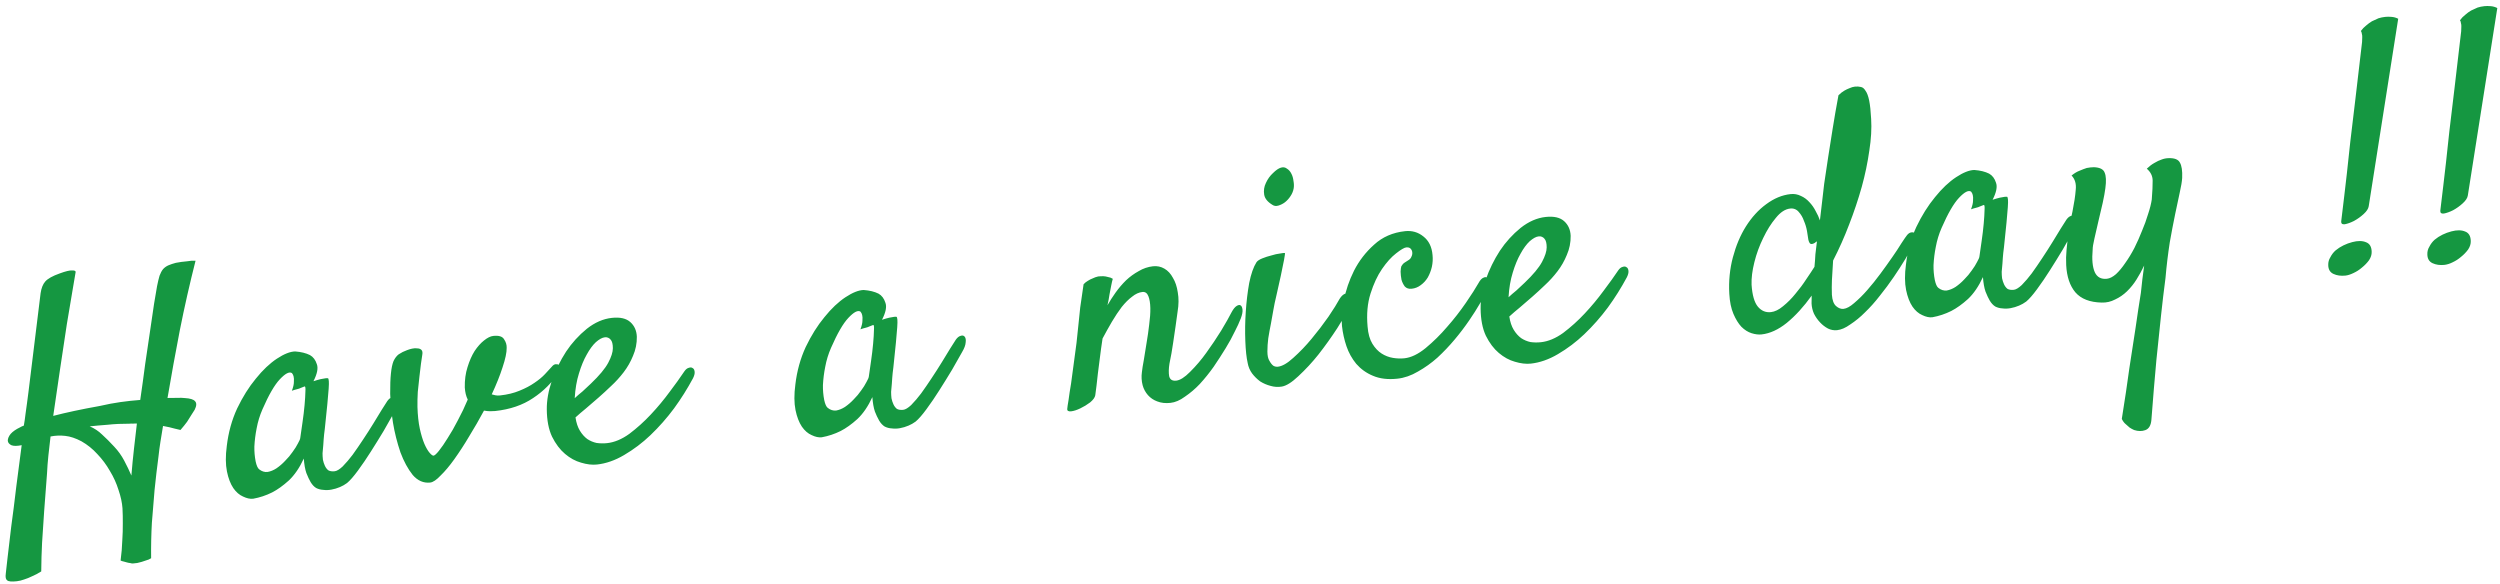
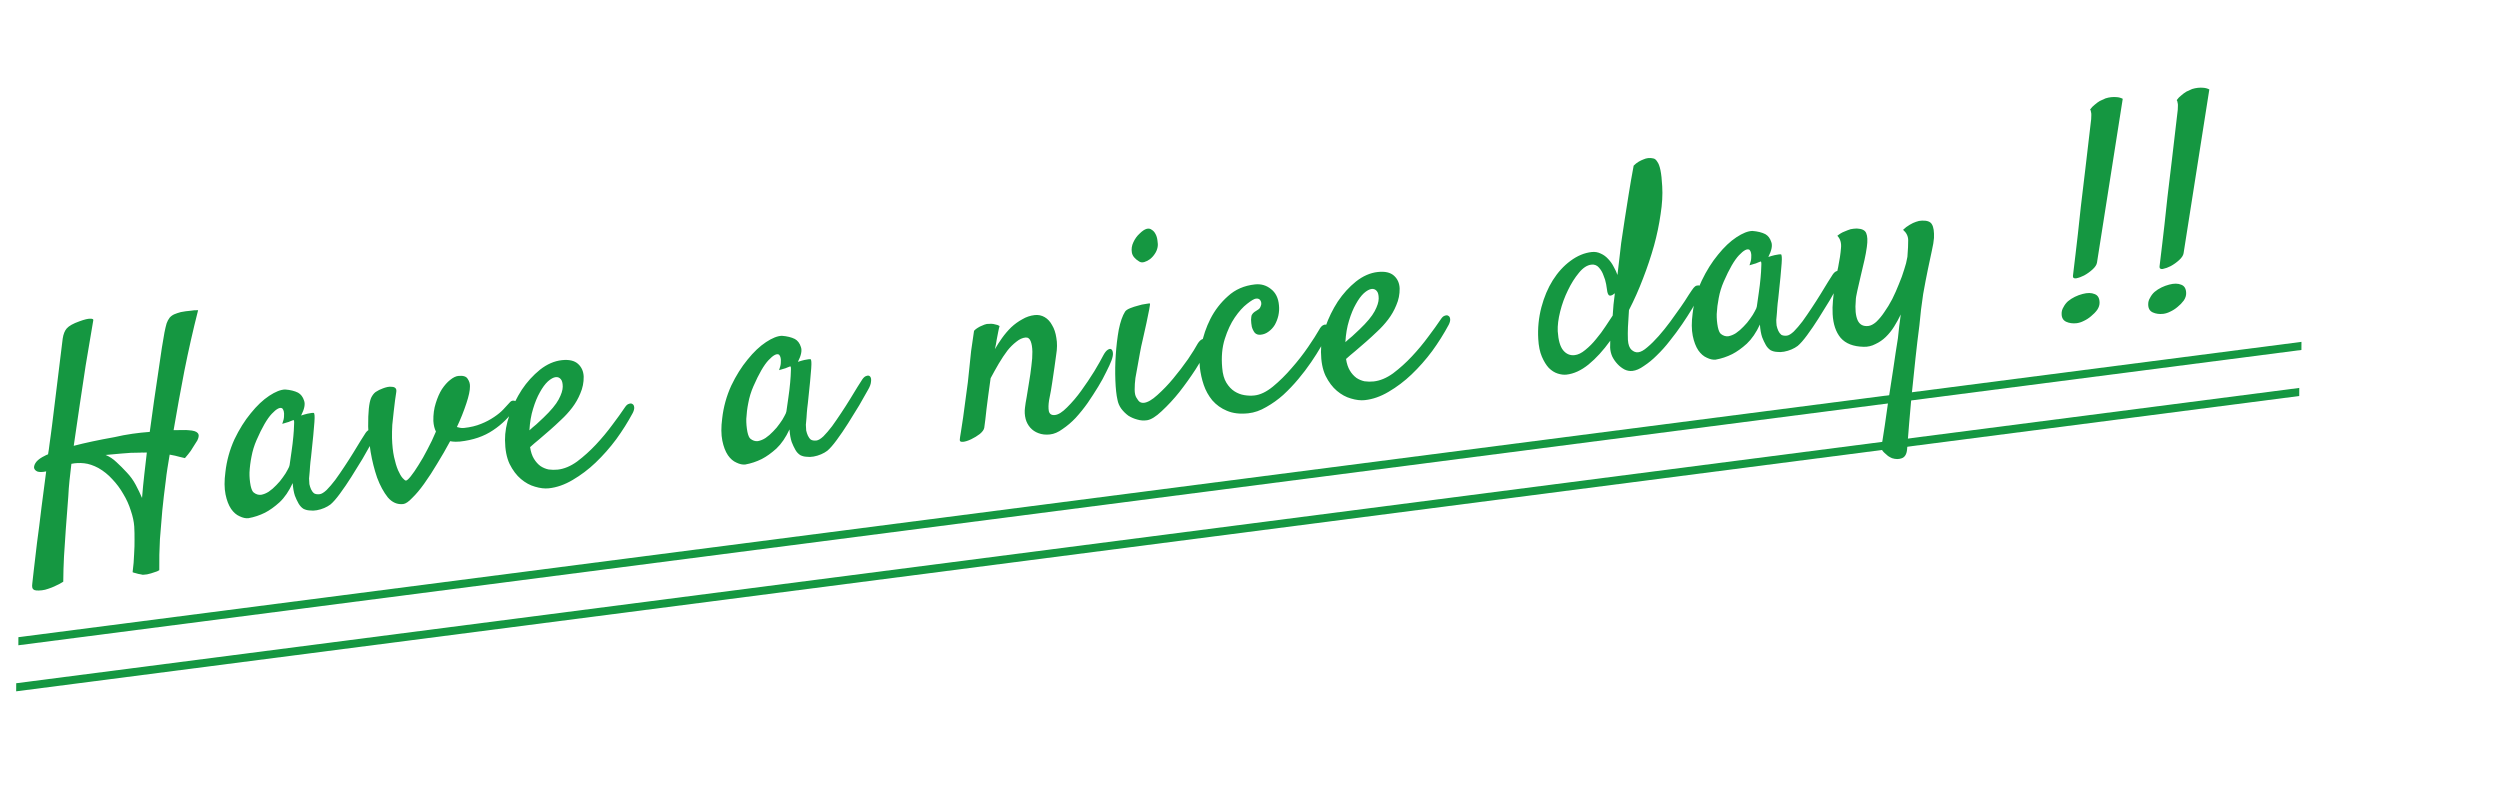
- <svg xmlns="http://www.w3.org/2000/svg" width="300" height="70" fill="none">
-   <path d="M2.011 69.75c-.621.067-1.005.03-1.151-.111-.17-.113-.225-.382-.166-.807.012-.133.078-.73.2-1.79.123-1.035.273-2.308.45-3.82.206-1.49.41-3.11.614-4.86.23-1.754.444-3.401.644-4.942-.538.11-.944.115-1.216.014-.276-.128-.427-.308-.452-.54-.002-.262.112-.537.343-.824.257-.29.635-.553 1.133-.79.098-.063.248-.132.45-.206.08-.454.148-.92.202-1.397.061-.4.12-.825.176-1.276.056-.451.113-.89.172-1.315L4.872 35.18c.091-.612.276-1.078.556-1.396.303-.347.884-.672 1.742-.974.705-.26 1.203-.379 1.493-.358.288-.005.426.06.414.191-.047.294-.167 1-.36 2.122a658.86 658.86 0 00-.694 4.121 904.793 904.793 0 00-.8 5.313c-.29 1.917-.569 3.82-.836 5.708 1.528-.4 3.397-.799 5.607-1.195.843-.196 1.665-.35 2.464-.463a36.38 36.38 0 012.37-.256c.21-1.437.409-2.873.594-4.307.212-1.438.408-2.769.59-3.993.182-1.225.34-2.303.475-3.234.158-.96.278-1.667.36-2.121.102-.509.201-.926.297-1.25.122-.328.263-.592.425-.793.187-.203.407-.358.657-.464.25-.105.541-.202.872-.29.181-.02.4-.057.656-.11l.738-.08c.282-.057.607-.079.975-.066a163.948 163.948 0 00-1.887 8.337 361.462 361.462 0 00-1.478 8.135c.472.002.878-.003 1.217-.013a5.26 5.26 0 01.867.024c.632.036 1.039.163 1.22.379.206.213.19.555-.046 1.026l-.404.633c-.133.224-.3.491-.502.801-.205.284-.47.614-.797.99-.215-.056-.444-.11-.685-.162l-.647-.166c-.267-.05-.522-.1-.763-.153a66.575 66.575 0 00-.307 1.88 34.665 34.665 0 00-.238 1.794 128.11 128.11 0 00-.47 4.019c-.106 1.19-.214 2.498-.321 3.924a62.424 62.424 0 00-.09 4.253 1.928 1.928 0 01-.6.261 7.182 7.182 0 01-.532.176l-.535.136-.039.004-.078.009-.077.008-.31.034a.693.693 0 01-.32-.044 2.226 2.226 0 01-.401-.075l-.405-.113a1.33 1.33 0 01-.367-.118 24.59 24.59 0 00.206-2.458 26.05 26.05 0 00.058-2.01 28.14 28.14 0 00-.038-1.803c-.047-.676-.205-1.406-.473-2.189a10.21 10.21 0 00-1.033-2.285 10.28 10.28 0 00-1.517-2.036 7.69 7.69 0 00-1.893-1.524c-.695-.37-1.347-.588-1.957-.653a5.666 5.666 0 00-1.76.072 128.22 128.22 0 00-.261 2.307 36.927 36.927 0 00-.162 2.14 592.538 592.538 0 00-.34 4.476 405.37 405.37 0 01-.253 3.838 78.144 78.144 0 00-.1 3.43 7.003 7.003 0 01-1.115.591 6.292 6.292 0 01-.942.377 3.697 3.697 0 01-.88.213zm13.514-18.905c-.917-.006-1.79.036-2.619.126-.805.06-1.519.125-2.14.192a4.745 4.745 0 011.481.98c.465.42.95.905 1.454 1.453a7.618 7.618 0 011.203 1.677c.329.62.616 1.217.862 1.793.09-1.11.195-2.195.316-3.256.12-1.06.236-2.055.345-2.984a2.845 2.845 0 00-.47.012 2.194 2.194 0 00-.432.007zm31.7-1.225a115.48 115.48 0 01-1.187 2.092c-.489.813-1.002 1.64-1.539 2.485a37.869 37.869 0 01-1.56 2.29c-.502.683-.933 1.175-1.294 1.476a4.06 4.06 0 01-.85.484c-.326.14-.669.243-1.029.308-.333.062-.66.071-.979.027a2.075 2.075 0 01-.849-.222c-.253-.156-.475-.394-.666-.714-.16-.27-.33-.632-.51-1.084-.155-.455-.257-1.034-.306-1.735-.51 1.102-1.109 1.98-1.798 2.63-.692.625-1.36 1.103-2.006 1.435a8.407 8.407 0 01-2.276.756c-.362.04-.764-.048-1.207-.262-.44-.188-.83-.526-1.17-1.013-.344-.513-.6-1.18-.766-2-.17-.846-.176-1.867-.018-3.062.192-1.619.606-3.117 1.243-4.496.663-1.381 1.41-2.575 2.245-3.582.831-1.033 1.675-1.831 2.53-2.395.856-.564 1.585-.852 2.186-.865.713.054 1.305.2 1.776.437.39.22.665.583.825 1.09.182.477.047 1.16-.407 2.047.354-.117.646-.2.876-.252.256-.054.449-.088.579-.102.155-.016.26-.015.314.006.032.049.057.164.077.345.017.155.01.457-.02.906-.03.448-.082 1.056-.156 1.824s-.176 1.76-.306 2.98c-.027.239-.055.464-.084.677a5.818 5.818 0 01-.054.595 12.45 12.45 0 01-.045.673l-.089.992c0 .236.014.496.045.78.054.257.133.497.235.722.103.224.24.406.413.544.195.11.448.149.759.115.259-.028.579-.22.96-.575a14.31 14.31 0 001.185-1.386 51.23 51.23 0 001.256-1.825c.451-.677.866-1.325 1.244-1.942.379-.617.712-1.164 1.001-1.64.315-.48.54-.831.672-1.055.182-.255.375-.407.58-.456.2-.074.362-.039.482.105.12.145.159.376.115.695-.019.317-.16.699-.426 1.147zm-11.194 2.938c.074-.532.163-1.157.269-1.876.106-.718.188-1.408.248-2.07.059-.66.092-1.201.1-1.621.03-.449-.006-.654-.107-.617a3.61 3.61 0 00-.414.162 2.096 2.096 0 01-.493.171c-.204.049-.407.11-.609.184.163-.437.243-.786.24-1.047.022-.29.01-.512-.032-.665a.928.928 0 00-.201-.41c-.31-.203-.794.046-1.452.746-.635.67-1.33 1.872-2.085 3.604a10.259 10.259 0 00-.697 2.276 14.947 14.947 0 00-.274 2.19 8.482 8.482 0 00.154 1.79c.105.487.244.8.416.938.316.254.655.362 1.017.322.36-.064.711-.207 1.054-.428a6.242 6.242 0 001.042-.898c.355-.353.657-.713.905-1.08.274-.37.487-.707.637-1.012.176-.307.27-.527.282-.66zm22.048-3.286a58.677 58.677 0 01-1.786 3.1 37.63 37.63 0 01-1.785 2.747c-.569.795-1.114 1.443-1.636 1.945-.494.525-.909.805-1.245.842-.803.086-1.504-.218-2.103-.913-.576-.723-1.066-1.626-1.471-2.709a22.618 22.618 0 01-.896-3.557 30.124 30.124 0 01-.335-3.46c-.006-1.022.024-1.837.089-2.446.062-.636.166-1.131.31-1.487.171-.36.377-.63.62-.814a4.48 4.48 0 011.006-.502 3.99 3.99 0 01.609-.183c.23-.051.439-.06.625-.029.21.004.374.065.492.183.117.118.151.311.102.579-.027.238-.08.597-.159 1.077-.056.452-.118.97-.185 1.553-.068.583-.133 1.193-.196 1.828-.036.633-.05 1.237-.04 1.812.03.992.123 1.86.282 2.602.156.716.34 1.325.551 1.826.209.475.418.833.627 1.072.21.24.366.353.47.342.129-.014.344-.207.644-.58.323-.402.674-.911 1.052-1.529.405-.62.812-1.331 1.223-2.136a26.68 26.68 0 001.185-2.485c-.2-.397-.318-.882-.354-1.455-.017-.888.091-1.699.326-2.432.233-.758.516-1.404.852-1.938.36-.537.734-.957 1.12-1.26.41-.333.783-.518 1.12-.554.672-.073 1.106.064 1.3.41.218.317.321.66.308 1.027.008.55-.157 1.327-.494 2.332-.313.977-.746 2.059-1.299 3.245.135.037.283.074.444.109.161.035.345.041.552.019.88-.095 1.659-.284 2.336-.567.702-.285 1.297-.599 1.784-.94.513-.343.934-.69 1.263-1.04.352-.378.633-.683.843-.916.139-.172.286-.266.441-.283a.633.633 0 01.401.075c.112.066.177.177.193.332.017.156-.042.332-.178.53a10.839 10.839 0 01-3.12 3.127c-1.244.842-2.76 1.36-4.546 1.552a5.362 5.362 0 01-.587.024c-.236 0-.487-.026-.755-.075zm25.087-3.89a31.263 31.263 0 01-2.28 3.625 25.378 25.378 0 01-2.834 3.214 16.999 16.999 0 01-3.16 2.385c-1.084.64-2.17 1.02-3.257 1.137-.57.062-1.206-.013-1.91-.226-.675-.188-1.316-.538-1.921-1.05-.605-.51-1.125-1.2-1.56-2.07-.409-.873-.618-1.963-.629-3.272-.011-1.072.192-2.22.61-3.445a16.278 16.278 0 011.705-3.484 12.312 12.312 0 012.493-2.745c.965-.759 1.966-1.195 3.002-1.306.983-.107 1.722.062 2.215.506.494.445.754 1.032.78 1.763a5.452 5.452 0 01-.46 2.29 8.472 8.472 0 01-1.122 1.967c-.46.6-.962 1.152-1.51 1.656-.522.502-1.023.962-1.501 1.38-.528.45-1.03.885-1.51 1.303-.481.393-.9.752-1.258 1.079.096.644.271 1.175.526 1.593.255.418.553.752.894 1.004.34.225.71.382 1.112.469.425.059.845.066 1.26.021.88-.095 1.77-.466 2.669-1.114a20.145 20.145 0 002.577-2.321 29.39 29.39 0 002.295-2.763 51.53 51.53 0 001.74-2.427c.16-.227.328-.363.507-.409.201-.074.36-.065.474.028.138.063.22.212.245.445.022.207-.042.463-.192.767zm-10.59-4.906c-.31.033-.669.23-1.075.587-.38.356-.746.854-1.096 1.494-.353.614-.664 1.368-.934 2.262-.273.867-.44 1.855-.505 2.962.286-.267.597-.536.935-.808.334-.298.667-.61.999-.933 1.02-.975 1.716-1.81 2.086-2.505.37-.694.556-1.278.557-1.75-.001-.497-.09-.84-.268-1.031a.753.753 0 00-.698-.278zm42.877 1.77c-.306.557-.702 1.255-1.188 2.093-.488.813-1.001 1.64-1.538 2.485a37.503 37.503 0 01-1.56 2.29c-.502.683-.934 1.175-1.294 1.476a4.071 4.071 0 01-.851.484 4.73 4.73 0 01-1.028.308 3.04 3.04 0 01-.979.027 2.076 2.076 0 01-.849-.222c-.253-.156-.475-.394-.667-.714a8.02 8.02 0 01-.51-1.084c-.154-.455-.256-1.034-.306-1.735-.509 1.102-1.108 1.98-1.797 2.63-.692.625-1.361 1.103-2.006 1.435a8.412 8.412 0 01-2.276.756c-.362.04-.765-.048-1.207-.262-.44-.188-.83-.526-1.17-1.013-.344-.513-.6-1.18-.767-2-.17-.846-.175-1.867-.017-3.062.192-1.619.606-3.117 1.243-4.496.662-1.381 1.41-2.575 2.245-3.582.83-1.033 1.674-1.831 2.53-2.395.856-.564 1.584-.852 2.185-.865.713.054 1.305.2 1.776.437.391.22.666.583.826 1.09.182.477.047 1.16-.408 2.047.355-.117.647-.2.877-.252.256-.054.449-.088.578-.102.156-.016.261-.015.315.006.032.049.057.164.077.345.017.155.01.457-.02.906-.03.448-.082 1.056-.156 1.824s-.177 1.76-.307 2.98c-.026.238-.054.464-.084.677a5.838 5.838 0 01-.053.595 11.98 11.98 0 01-.045.673l-.089.992a6.99 6.99 0 00.045.78c.054.257.132.497.235.722.103.224.241.406.413.544.195.11.448.148.759.115.258-.028.578-.22.959-.575a14.17 14.17 0 001.186-1.386 51.23 51.23 0 001.256-1.825c.451-.677.865-1.325 1.244-1.942.378-.617.712-1.164 1.001-1.64.315-.48.539-.831.672-1.055.182-.255.375-.407.579-.456.202-.074.363-.039.483.105.12.145.158.376.114.695-.018.316-.16.699-.426 1.146zm-11.194 2.939c.074-.532.163-1.157.269-1.876.105-.718.188-1.408.247-2.07.06-.66.093-1.201.1-1.621.03-.449-.005-.654-.106-.617-.127.04-.265.094-.415.162a2.105 2.105 0 01-.492.171 5.32 5.32 0 00-.609.184c.162-.437.243-.786.24-1.047.021-.29.011-.512-.032-.665a.931.931 0 00-.202-.41c-.31-.203-.794.046-1.451.746-.635.67-1.33 1.872-2.086 3.604a10.254 10.254 0 00-.696 2.276 14.933 14.933 0 00-.274 2.19 8.483 8.483 0 00.154 1.79c.105.487.244.8.416.938.316.254.655.362 1.017.323.36-.066.711-.208 1.054-.429a6.282 6.282 0 001.042-.898c.355-.353.656-.713.905-1.08a6.87 6.87 0 00.637-1.012c.176-.307.27-.527.282-.66zm36.191 3.161c-.596.065-1.126.004-1.591-.181a2.72 2.72 0 01-1.103-.746 2.954 2.954 0 01-.639-1.188 3.996 3.996 0 01-.09-1.562c.038-.37.116-.864.233-1.479.114-.64.223-1.32.329-2.04.129-.746.233-1.478.313-2.194.102-.744.149-1.404.139-1.98-.013-.6-.09-1.077-.233-1.428-.146-.377-.387-.547-.723-.511-.415.045-.826.233-1.236.566-.412.306-.826.718-1.241 1.234-.39.513-.784 1.106-1.183 1.778a57.755 57.755 0 00-1.119 2.007 74.365 74.365 0 00-.33 2.393 471.72 471.72 0 00-.234 1.832 30.764 30.764 0 01-.16 1.432c-.061.4-.111.785-.15 1.156-.049.267-.254.551-.615.852a6.834 6.834 0 01-1.18.717c-.423.203-.79.32-1.101.355-.336.036-.491-.065-.465-.304.01-.158.062-.517.159-1.078.07-.557.17-1.21.299-1.957.1-.77.209-1.581.326-2.432.118-.851.226-1.662.326-2.432l.213-2.027c.062-.635.139-1.377.231-2.225.117-.851.252-1.782.405-2.794a2.13 2.13 0 01.506-.408c.196-.126.394-.227.596-.3.199-.1.413-.176.643-.227.208-.023.416-.032.626-.029.184.007.371.039.561.097.212.03.403.1.573.213-.058.19-.121.458-.188.806-.07.322-.137.67-.202 1.043a14.26 14.26 0 01-.249 1.324c.286-.502.611-1.009.975-1.52.387-.54.805-1.03 1.255-1.471a7.413 7.413 0 011.53-1.109 4.21 4.21 0 011.706-.577c.492-.053.947.042 1.366.285.42.242.761.612 1.024 1.107.286.467.48 1.048.582 1.745.127.693.119 1.467-.024 2.32l-.243 1.755a58.58 58.58 0 01-.294 1.996 37.313 37.313 0 01-.439 2.484c-.094.586-.105 1.085-.035 1.497.097.408.378.587.844.537.466-.05 1.018-.398 1.656-1.043a17.78 17.78 0 001.952-2.293 44.804 44.804 0 001.793-2.67c.555-.924.973-1.663 1.253-2.217.197-.362.393-.606.589-.732.196-.126.35-.156.462-.09.138.064.222.239.253.524.028.259-.039.606-.201 1.043a15.59 15.59 0 01-.699 1.53 21.53 21.53 0 01-1.115 2.045 53.37 53.37 0 01-1.447 2.239 21.226 21.226 0 01-1.663 2.065 10.787 10.787 0 01-1.799 1.53c-.582.43-1.158.676-1.727.737zm14.788-25.722a2.353 2.353 0 01-.374.905 3.016 3.016 0 01-.666.74 2.441 2.441 0 01-.782.399c-.28.082-.518.056-.716-.08-.589-.356-.921-.765-.997-1.228-.08-.49-.012-.955.202-1.397.211-.468.496-.866.853-1.193.355-.352.672-.57.951-.652.279-.083.519-.043.72.118.224.133.403.336.538.61.131.248.215.54.252.876.062.334.068.635.019.902zm-4.465 8.851c.113-.17.345-.325.696-.468a7.91 7.91 0 011.101-.355c.38-.12.725-.196 1.036-.23.334-.062.528-.083.583-.062.028.023-.007.302-.106.836-.1.535-.228 1.164-.385 1.888-.158.725-.325 1.476-.503 2.255-.18.753-.31 1.37-.389 1.85a67.88 67.88 0 01-.294 1.642 42.69 42.69 0 00-.32 1.763 12.353 12.353 0 00-.104 1.583c.002.498.081.869.239 1.114.163.297.329.501.498.614a.9.9 0 00.522.1c.518-.055 1.134-.41 1.849-1.064a20.913 20.913 0 002.19-2.28 39.628 39.628 0 002.03-2.655c.61-.904 1.056-1.62 1.34-2.148.179-.281.368-.472.566-.572.225-.103.408-.11.548-.02.167.087.263.247.288.48.051.23.003.51-.145.84-.336.77-.85 1.703-1.544 2.8a44.569 44.569 0 01-2.252 3.15 23.61 23.61 0 01-2.428 2.62c-.784.74-1.447 1.152-1.988 1.236a2.99 2.99 0 01-1.345-.09 4.392 4.392 0 01-1.237-.534 4.797 4.797 0 01-.968-.956 2.977 2.977 0 01-.527-1.24c-.147-.639-.242-1.52-.285-2.64a32.386 32.386 0 01.053-3.503c.078-1.214.215-2.368.411-3.463.222-1.098.512-1.928.87-2.49zm17.756 11.519c.803-.087 1.649-.493 2.54-1.218a20.929 20.929 0 002.592-2.559 29.754 29.754 0 002.242-2.874c.679-.99 1.183-1.779 1.513-2.364.196-.362.395-.58.597-.654.199-.1.357-.091.474.027.118.119.179.322.184.61.002.26-.082.571-.253.93-.147.33-.409.817-.785 1.46a31.944 31.944 0 01-1.309 2.067 28.86 28.86 0 01-1.753 2.31 23.437 23.437 0 01-2.082 2.19 13.282 13.282 0 01-2.334 1.667c-.812.48-1.633.766-2.461.855-1.139.123-2.121.007-2.945-.35a5.32 5.32 0 01-2.002-1.433 6.75 6.75 0 01-1.172-2.113 11.432 11.432 0 01-.536-2.417c-.087-.803-.014-1.82.22-3.05.233-1.23.641-2.426 1.222-3.59a10.566 10.566 0 012.412-3.128c1.001-.92 2.239-1.46 3.715-1.62.828-.089 1.558.12 2.189.628.657.506 1.026 1.252 1.107 2.238.05.466.023.94-.082 1.423a4.855 4.855 0 01-.491 1.272c-.223.364-.504.67-.844.916a2.116 2.116 0 01-1.093.432c-.336.037-.608-.052-.814-.265a2.43 2.43 0 01-.403-.821 5.95 5.95 0 01-.105-.971c.018-.316.047-.53.088-.638.11-.195.238-.34.385-.435l.514-.33a.767.767 0 00.312-.388.9.9 0 00.101-.521.728.728 0 00-.206-.45c-.118-.118-.293-.164-.526-.14-.233.026-.639.266-1.218.722-.557.427-1.118 1.05-1.684 1.871-.543.792-1 1.772-1.372 2.938-.371 1.167-.49 2.489-.356 3.968.066.857.259 1.543.576 2.059.318.516.688.908 1.11 1.177a3.59 3.59 0 001.353.521c.48.08.94.095 1.38.048zm26.695-9.722a31.217 31.217 0 01-2.279 3.626 25.362 25.362 0 01-2.835 3.213 17.004 17.004 0 01-3.16 2.385c-1.083.64-2.169 1.02-3.256 1.138-.57.061-1.207-.014-1.911-.226-.675-.189-1.315-.539-1.92-1.05-.606-.51-1.126-1.2-1.56-2.07-.409-.873-.619-1.964-.629-3.272-.012-1.073.191-2.221.609-3.445a16.245 16.245 0 011.706-3.485 12.323 12.323 0 012.492-2.744c.966-.76 1.966-1.195 3.002-1.307.984-.107 1.723.063 2.216.507.493.444.753 1.032.78 1.762a5.447 5.447 0 01-.46 2.29 8.445 8.445 0 01-1.123 1.967c-.459.6-.962 1.152-1.51 1.657a44.29 44.29 0 01-1.501 1.38c-.527.45-1.03.884-1.509 1.302-.481.393-.901.753-1.258 1.08.095.644.271 1.175.526 1.593.254.417.552.752.894 1.003.339.225.709.382 1.112.47a5.16 5.16 0 001.259.02c.88-.095 1.77-.466 2.669-1.113a20.1 20.1 0 002.578-2.322 29.413 29.413 0 002.294-2.762c.71-.941 1.291-1.75 1.741-2.428.159-.227.328-.363.506-.408.202-.074.36-.065.475.027.138.064.219.212.244.445.023.207-.041.463-.192.767zm-10.589-4.906c-.311.034-.669.23-1.076.588-.38.355-.746.853-1.095 1.493-.353.615-.664 1.369-.934 2.262-.273.868-.441 1.855-.505 2.962.285-.266.597-.536.934-.808.335-.298.668-.61.999-.933 1.021-.975 1.717-1.81 2.087-2.504.37-.695.556-1.278.557-1.75-.001-.497-.091-.841-.269-1.032a.752.752 0 00-.698-.278zm35.337 2.9a133.53 133.53 0 01-.14 2.333 22.242 22.242 0 00-.005 1.769c.044.65.211 1.103.501 1.36.289.257.59.368.9.335.363-.04.783-.268 1.262-.686a14.644 14.644 0 001.562-1.544 29.584 29.584 0 001.593-1.98 79.122 79.122 0 001.433-2.001 33.09 33.09 0 001.114-1.692c.315-.48.53-.791.645-.934.139-.173.285-.28.437-.323.179-.045.324-.035.436.032.112.066.179.203.201.41.023.207-.053.477-.226.81a32.658 32.658 0 01-1.015 1.878 47 47 0 01-1.413 2.196 35.49 35.49 0 01-1.68 2.264c-.575.743-1.17 1.41-1.788 2a10.86 10.86 0 01-1.768 1.449c-.559.4-1.085.628-1.577.68a1.985 1.985 0 01-1.082-.196 3.631 3.631 0 01-.942-.724 4.33 4.33 0 01-.744-1.059 3.425 3.425 0 01-.289-1.226c.006-.184.011-.499.015-.944-.956 1.334-1.951 2.424-2.986 3.27-1.012.816-2.022 1.278-3.032 1.388-.363.039-.761-.01-1.195-.146-.433-.137-.841-.394-1.222-.772-.356-.38-.674-.896-.954-1.547-.28-.65-.446-1.458-.497-2.421-.085-1.51.058-2.967.431-4.369.372-1.402.893-2.637 1.563-3.705.694-1.097 1.501-1.983 2.424-2.659.945-.704 1.923-1.111 2.932-1.22.44-.048.854.025 1.242.22.385.167.726.418 1.025.753.295.308.543.662.743 1.059.226.395.397.769.514 1.123.1-.77.189-1.526.266-2.268a89.1 89.1 0 01.243-2.109c.155-.986.315-2.05.479-3.195l.536-3.397c.203-1.28.437-2.628.702-4.044.237-.236.466-.418.688-.546.222-.13.433-.23.635-.305.224-.103.44-.165.647-.188.259-.027.497-.014.712.041.213.03.399.18.56.45.183.243.33.633.441 1.171.11.538.19 1.276.239 2.214.072 1.144-.001 2.41-.218 3.795a34.492 34.492 0 01-.905 4.341 49.19 49.19 0 01-1.515 4.525 42.052 42.052 0 01-1.928 4.334zm-2.236.752c.05-.503.087-1.005.112-1.505.05-.503.112-1.02.186-1.552l-.147.094a.46.46 0 01-.109.09c-.27.16-.464.182-.582.064-.12-.145-.197-.372-.231-.683a14.504 14.504 0 00-.127-.811 5.267 5.267 0 00-.368-1.218 3.019 3.019 0 00-.626-1.071 1.124 1.124 0 00-1.026-.4c-.595.064-1.17.44-1.724 1.129-.557.663-1.06 1.463-1.508 2.402a14.41 14.41 0 00-1.061 2.905c-.256 1.023-.368 1.925-.336 2.708.083 1.248.335 2.124.756 2.63.421.504.943.722 1.564.655.466-.05.951-.286 1.456-.707a9.685 9.685 0 001.488-1.497c.488-.576.922-1.16 1.303-1.752.408-.594.734-1.087.98-1.48zm30.988-4.174c-.306.557-.702 1.255-1.188 2.093-.488.813-1.001 1.64-1.538 2.485a37.962 37.962 0 01-1.56 2.29c-.502.683-.934 1.175-1.294 1.476a4.062 4.062 0 01-.851.484 4.72 4.72 0 01-1.028.308c-.334.062-.66.071-.979.027a2.075 2.075 0 01-.849-.222c-.253-.156-.475-.394-.667-.714-.16-.27-.33-.632-.51-1.084-.154-.455-.256-1.034-.306-1.735-.509 1.102-1.108 1.98-1.797 2.63-.692.625-1.361 1.103-2.006 1.435a8.412 8.412 0 01-2.276.756c-.362.04-.765-.048-1.207-.262-.439-.188-.829-.526-1.17-1.013-.344-.513-.599-1.18-.767-2-.17-.846-.175-1.867-.017-3.062.192-1.619.606-3.117 1.243-4.496.662-1.381 1.411-2.575 2.245-3.582.831-1.033 1.674-1.831 2.53-2.395.856-.564 1.584-.852 2.185-.865.713.054 1.305.2 1.776.437.391.22.666.583.826 1.09.182.477.046 1.16-.408 2.047.354-.117.647-.2.877-.252.256-.054.449-.088.578-.102.156-.016.261-.015.315.006.032.049.057.164.077.345.017.155.01.457-.02.906-.03.448-.082 1.056-.156 1.824-.075.768-.177 1.76-.307 2.98-.026.239-.054.464-.084.677a5.838 5.838 0 01-.053.595 11.98 11.98 0 01-.045.673l-.089.992a6.99 6.99 0 00.045.78c.054.257.132.497.235.722.103.224.24.406.413.544.195.11.448.148.759.115.258-.028.578-.22.959-.575a14.17 14.17 0 001.186-1.386 51.23 51.23 0 001.256-1.825c.451-.677.865-1.325 1.244-1.942.378-.617.712-1.164 1.001-1.64.315-.48.539-.831.672-1.055.182-.255.375-.407.579-.456.202-.074.363-.039.483.105.12.145.158.376.114.695-.018.317-.16.699-.426 1.146zm-11.194 2.939c.074-.532.163-1.157.269-1.876.105-.718.188-1.408.247-2.07.06-.66.093-1.201.1-1.621.03-.449-.005-.654-.106-.617-.127.04-.265.094-.415.162a2.1 2.1 0 01-.492.171 5.32 5.32 0 00-.609.184c.162-.437.243-.786.24-1.047.021-.29.011-.512-.032-.665a.933.933 0 00-.202-.41c-.31-.203-.794.046-1.451.746-.635.671-1.33 1.872-2.086 3.604a10.285 10.285 0 00-.696 2.276 14.811 14.811 0 00-.274 2.19 8.458 8.458 0 00.154 1.79c.105.487.244.8.416.938.316.254.655.362 1.017.323.36-.066.711-.208 1.054-.429a6.282 6.282 0 001.042-.898c.355-.353.656-.713.905-1.08.274-.37.486-.707.637-1.012.176-.307.27-.527.282-.66zm20.085-10.54c.308-.294.611-.524.908-.687.319-.191.606-.327.859-.407a2.43 2.43 0 01.846-.17c.705-.024 1.156.15 1.353.522.223.369.317.987.28 1.855-.031.45-.126 1.022-.286 1.72-.16.7-.342 1.557-.547 2.575a117.63 117.63 0 00-.652 3.41 64.726 64.726 0 00-.517 4.299 181.097 181.097 0 00-.535 4.497l-.559 5.365c-.193 2.09-.393 4.482-.599 7.176-.059.661-.304 1.068-.733 1.219-.403.148-.848.144-1.337-.013a3.57 3.57 0 01-.543-.295 8.574 8.574 0 01-.477-.42c-.172-.138-.326-.344-.46-.618.36-2.24.664-4.276.911-6.11.272-1.837.519-3.435.738-4.794.223-1.57.437-2.981.642-4.234a45.7 45.7 0 00.178-1.63c.07-.558.142-1.103.216-1.635-.278.58-.585 1.137-.92 1.671a7.533 7.533 0 01-1.143 1.42c-.426.413-.902.74-1.426.98a3.184 3.184 0 01-1.61.37c-1.418-.03-2.471-.44-3.159-1.23-.662-.793-1.028-1.88-1.099-3.26a12.09 12.09 0 01.04-1.812c.059-.661.134-1.298.225-1.91.091-.613.176-1.159.255-1.639.102-.509.181-.87.236-1.086.205-1.018.334-1.883.388-2.596.079-.716-.087-1.287-.5-1.714.337-.272.657-.464.959-.575.325-.14.615-.25.868-.33a4.81 4.81 0 01.855-.092c.71.028 1.139.244 1.287.647.175.4.203 1.026.086 1.876-.056.452-.163 1.04-.32 1.764a275.72 275.72 0 01-.511 2.177 99.049 99.049 0 00-.481 2.095c-.143.617-.213 1.057-.211 1.319-.107 1.19-.022 2.098.255 2.723.275.599.762.86 1.461.785.336-.037.696-.22 1.08-.55.38-.355.751-.8 1.112-1.337.387-.54.754-1.143 1.101-1.809.344-.692.65-1.38.916-2.063a18.18 18.18 0 00.726-2.004c.218-.652.365-1.231.441-1.737.078-.977.113-1.74.106-2.29-.007-.55-.242-1.022-.703-1.417zM285.42 2.192c.253-.08.522-.135.807-.166.233-.025.482-.026.747-.002.29.021.56.097.81.227l-3.538 22.502c-.047.294-.249.604-.606.93a5.942 5.942 0 01-1.167.834c-.398.2-.764.33-1.097.393-.311.034-.454-.082-.431-.346.059-.426.183-1.46.372-3.105.079-.716.181-1.591.305-2.626.121-1.06.258-2.333.412-3.817.18-1.486.386-3.21.619-5.174.23-1.99.495-4.258.796-6.805l.019-.552a1.202 1.202 0 00-.046-.427c-.017-.155-.056-.269-.116-.341.182-.255.394-.475.636-.658.24-.21.47-.378.692-.507a16.1 16.1 0 01.786-.36zm-3.145 26.86c.662-.176 1.213-.17 1.653.018.436.163.661.544.673 1.146.011.339-.096.678-.322 1.017-.228.312-.51.605-.848.877-.311.27-.654.49-1.028.661-.349.169-.665.269-.95.3-.544.058-1.023-.008-1.436-.2-.414-.19-.623-.547-.627-1.07-.01-.34.074-.65.253-.932a2.72 2.72 0 01.619-.813 4.66 4.66 0 01.955-.614 5.618 5.618 0 011.058-.39zM297.312.906c.253-.08.522-.135.807-.166.233-.025.482-.026.746-.002.291.021.561.097.811.227l-3.538 22.502c-.047.293-.249.603-.607.93a5.887 5.887 0 01-1.167.834c-.397.2-.763.33-1.097.393-.31.034-.454-.082-.43-.346.059-.426.183-1.46.371-3.105.08-.716.182-1.591.306-2.626.121-1.061.258-2.333.412-3.817.179-1.486.386-3.21.619-5.174.23-1.99.495-4.258.796-6.805l.019-.552a1.181 1.181 0 00-.047-.427c-.016-.155-.055-.27-.115-.341.182-.256.394-.475.636-.658.239-.21.47-.378.692-.507.273-.135.535-.255.786-.36zm-3.145 26.86c.662-.176 1.213-.17 1.652.018.437.163.662.544.674 1.145.011.34-.097.679-.322 1.018a4.67 4.67 0 01-.848.877c-.311.27-.654.49-1.029.661a2.967 2.967 0 01-.95.3c-.543.058-1.022-.008-1.435-.2-.414-.19-.623-.547-.627-1.07a1.6 1.6 0 01.253-.932 2.72 2.72 0 01.619-.813c.288-.241.607-.446.955-.614a5.61 5.61 0 011.058-.39z" fill="#159741" />
+ <svg xmlns="http://www.w3.org/2000/svg" width="309" height="99" fill="none">
+   <path transform="matrix(.99174 -.12828 -.00453 .99999 2.269 79.755)" stroke="#159741" d="M0-.5h284.537" />
+   <path transform="matrix(.99174 -.12828 -.00453 .99999 1.999 85.448)" stroke="#159741" d="M0-.5h284.537" />
+   <path d="M5.176 72.961c-.56.06-.905.027-1.037-.1-.152-.101-.202-.344-.149-.726.01-.12.07-.656.18-1.611.11-.931.246-2.078.405-3.439.185-1.34.37-2.797.553-4.373l.58-4.448c-.485.1-.85.104-1.096.013-.248-.115-.383-.277-.406-.487-.002-.235.101-.482.31-.74.23-.261.57-.498 1.018-.712.088-.056.223-.118.405-.185.073-.409.134-.828.182-1.257.055-.36.108-.743.158-1.149s.102-.8.155-1.184L7.75 41.848c.082-.55.249-.97.5-1.256.274-.312.796-.605 1.568-.877.635-.233 1.083-.34 1.344-.322.26-.004.383.053.372.172-.042.264-.15.9-.323 1.91a590.77 590.77 0 00-.625 3.709 812.693 812.693 0 00-.72 4.78 534.322 534.322 0 00-.752 5.139c1.375-.361 3.057-.72 5.046-1.076a25.573 25.573 0 012.218-.416 32.116 32.116 0 012.132-.23c.19-1.294.369-2.587.535-3.878.19-1.293.367-2.491.531-3.593.164-1.102.306-2.072.428-2.91.142-.865.25-1.501.324-1.91.092-.458.18-.833.267-1.125a2.55 2.55 0 01.383-.713c.168-.183.365-.322.59-.418.226-.095.488-.182.786-.261.163-.018.36-.05.59-.1l.664-.071c.254-.051.547-.07.878-.06a147.51 147.51 0 00-1.699 7.504 325.61 325.61 0 00-1.33 7.322c.425.001.79-.003 1.095-.013.33-.011.59-.004.78.022.57.033.936.147 1.098.341.186.192.172.5-.041.924l-.363.57c-.12.201-.27.441-.452.72-.185.256-.424.553-.717.891-.194-.05-.4-.098-.617-.145l-.582-.15c-.24-.044-.47-.09-.687-.137a59.86 59.86 0 00-.276 1.691 31.243 31.243 0 00-.215 1.615 114.799 114.799 0 00-.422 3.617 249.45 249.45 0 00-.29 3.532 56.183 56.183 0 00-.08 3.828 1.733 1.733 0 01-.54.235c-.182.067-.341.12-.479.158l-.482.122-.034.004-.07.008-.07.007-.28.03a.625.625 0 01-.287-.04c-.12-.01-.24-.032-.36-.066l-.366-.102a1.197 1.197 0 01-.33-.106c.104-.79.166-1.527.186-2.213.043-.688.06-1.29.052-1.808a25.325 25.325 0 00-.035-1.623c-.042-.609-.184-1.265-.425-1.97a9.184 9.184 0 00-.93-2.057 9.248 9.248 0 00-1.365-1.832 6.92 6.92 0 00-1.704-1.372c-.626-.333-1.213-.53-1.761-.588a5.1 5.1 0 00-1.584.066c-.088.716-.166 1.408-.235 2.076a32.73 32.73 0 00-.146 1.925 521.9 521.9 0 00-.306 4.029 364.762 364.762 0 01-.228 3.454 70.358 70.358 0 00-.09 3.087 6.167 6.167 0 01-1.003.532 5.671 5.671 0 01-.848.34 3.33 3.33 0 01-.792.191zm12.162-17.014a20.779 20.779 0 00-2.357.113c-.725.055-1.367.112-1.926.173.494.206.938.5 1.333.881.418.38.854.815 1.308 1.309.426.449.787.952 1.083 1.51.296.556.555 1.094.776 1.613.08-1 .175-1.976.284-2.93.109-.955.212-1.85.31-2.686a2.562 2.562 0 00-.423.01 1.977 1.977 0 00-.388.007zm28.53-1.103a96.78 96.78 0 01-1.069 1.883c-.44.732-.9 1.477-1.384 2.236a33.875 33.875 0 01-1.404 2.061c-.452.615-.84 1.058-1.165 1.329-.218.165-.473.31-.766.436a4.244 4.244 0 01-.925.277c-.3.056-.594.064-.881.024a1.864 1.864 0 01-.764-.2c-.228-.14-.428-.355-.6-.642a7.171 7.171 0 01-.46-.976c-.138-.41-.23-.93-.274-1.562-.459.993-.998 1.782-1.619 2.367-.622.563-1.224.993-1.805 1.292a7.565 7.565 0 01-2.048.68c-.326.036-.688-.043-1.086-.236-.396-.169-.747-.473-1.053-.911-.31-.462-.54-1.062-.69-1.8-.153-.761-.158-1.68-.015-2.756a13.316 13.316 0 011.118-4.046c.596-1.243 1.27-2.318 2.02-3.224.748-.93 1.507-1.648 2.277-2.156.77-.507 1.426-.767 1.967-.778.642.048 1.175.18 1.599.393.351.198.599.525.742.98.165.43.043 1.045-.366 1.844a8.23 8.23 0 01.789-.227c.23-.049.404-.08.52-.092.14-.015.234-.013.284.005.028.044.05.148.069.31.015.14.009.412-.018.816a59.46 59.46 0 01-.14 1.642c-.068.69-.16 1.585-.277 2.682-.024.214-.049.418-.075.609a5.26 5.26 0 01-.048.536c-.006.165-.02.367-.04.605l-.081.893c0 .212.013.446.04.703.05.23.12.447.212.649.093.202.217.365.372.49.175.099.403.133.683.103.233-.025.52-.198.863-.518.34-.343.696-.759 1.067-1.247a45.58 45.58 0 001.131-1.642 56.13 56.13 0 001.12-1.748c.34-.555.64-1.047.9-1.476.284-.432.485-.748.605-.95.164-.23.338-.366.521-.41.182-.066.327-.035.435.095.108.13.143.338.103.625-.016.285-.144.629-.384 1.032zm-10.074 2.644c.066-.478.146-1.041.241-1.688.096-.646.17-1.267.223-1.863a20.35 20.35 0 00.09-1.46c.027-.403-.005-.588-.096-.554a3.248 3.248 0 00-.373.146c-.111.06-.259.11-.443.154a4.744 4.744 0 00-.548.165c.146-.393.218-.707.217-.943.019-.261.009-.46-.03-.598a.835.835 0 00-.181-.369c-.28-.182-.715.042-1.307.672-.57.604-1.196 1.685-1.876 3.244a9.231 9.231 0 00-.627 2.047 13.438 13.438 0 00-.247 1.972 7.63 7.63 0 00.14 1.612c.094.437.218.718.373.843.284.229.59.325.916.29.323-.058.64-.187.948-.385.33-.224.642-.494.938-.809.32-.317.59-.641.814-.972.247-.333.438-.636.574-.91.158-.277.243-.475.254-.594zm19.843-2.957c-.51.95-1.046 1.88-1.608 2.79a33.854 33.854 0 01-1.607 2.472c-.511.716-1.002 1.3-1.472 1.75-.444.473-.818.725-1.12.758-.723.078-1.354-.195-1.893-.82-.518-.652-.96-1.465-1.324-2.439-.344-1-.613-2.067-.806-3.202a27.108 27.108 0 01-.302-3.114c-.005-.919.022-1.652.08-2.201.056-.572.15-1.018.28-1.339.153-.323.34-.567.557-.732a4.03 4.03 0 01.906-.451c.158-.064.34-.12.548-.166a1.46 1.46 0 01.563-.025c.189.003.336.058.442.164.106.107.136.28.092.52-.024.216-.072.54-.143.971-.05.406-.106.872-.167 1.397a92.58 92.58 0 00-.176 1.646c-.032.57-.044 1.113-.035 1.63.026.893.11 1.674.253 2.342.14.645.306 1.193.496 1.644.188.427.376.749.564.964.188.216.33.318.422.308.117-.012.31-.186.58-.522.291-.362.607-.82.948-1.375a21.1 21.1 0 001.1-1.923c.393-.726.748-1.472 1.067-2.237-.18-.357-.287-.794-.319-1.309-.016-.8.082-1.53.294-2.189.209-.682.464-1.264.766-1.745.325-.483.66-.86 1.009-1.134.368-.3.704-.465 1.007-.498.605-.065.996.058 1.17.369.197.285.29.593.278.925.006.494-.142 1.194-.445 2.099a25.263 25.263 0 01-1.17 2.92c.122.033.255.066.4.098.145.031.31.037.497.017.792-.086 1.493-.256 2.102-.51a8.161 8.161 0 001.606-.846c.462-.309.84-.621 1.136-.936.317-.34.57-.615.76-.824.124-.155.257-.24.397-.255a.57.57 0 01.36.067c.101.06.16.16.174.299.015.14-.038.299-.16.477a9.754 9.754 0 01-2.808 2.814c-1.12.758-2.484 1.223-4.092 1.397-.14.015-.316.022-.528.022a3.81 3.81 0 01-.68-.068zm22.578-3.501a28.124 28.124 0 01-2.052 3.263 22.839 22.839 0 01-2.551 2.892 15.294 15.294 0 01-2.844 2.146c-.975.577-1.952.918-2.93 1.024-.513.056-1.087-.012-1.72-.203-.608-.17-1.184-.485-1.729-.945-.545-.46-1.013-1.08-1.404-1.864-.368-.785-.556-1.766-.566-2.944-.01-.965.173-1.999.549-3.1a14.643 14.643 0 011.534-3.137 11.084 11.084 0 012.244-2.47c.869-.683 1.77-1.075 2.702-1.176.885-.095 1.55.057 1.994.457.444.4.678.928.702 1.586a4.91 4.91 0 01-.414 2.06 7.62 7.62 0 01-1.01 1.771c-.413.54-.867 1.037-1.36 1.49-.47.452-.92.866-1.35 1.243-.475.405-.928.796-1.359 1.172-.433.353-.81.677-1.132.971.086.58.244 1.058.473 1.434.23.376.498.677.805.903.305.203.638.344 1 .423.383.053.761.059 1.134.019.792-.086 1.593-.42 2.402-1.003a18.145 18.145 0 002.32-2.089 26.475 26.475 0 002.065-2.486 46.446 46.446 0 001.567-2.185c.143-.204.295-.327.455-.368.182-.066.324-.058.427.025.124.057.198.19.22.4.02.187-.037.417-.172.691zm-9.53-4.416c-.28.03-.603.207-.969.53-.342.32-.671.767-.986 1.343-.317.553-.598 1.232-.84 2.036-.246.781-.397 1.67-.455 2.666.257-.24.537-.482.841-.727.301-.269.6-.549.9-.84.918-.877 1.544-1.629 1.877-2.254.333-.625.5-1.15.502-1.575-.002-.447-.082-.757-.242-.928a.677.677 0 00-.629-.25zm38.588 1.594c-.275.501-.632 1.13-1.069 1.884-.439.73-.901 1.476-1.384 2.236-.463.733-.931 1.42-1.404 2.06-.452.615-.84 1.058-1.165 1.329-.218.165-.473.31-.766.436a4.244 4.244 0 01-.925.277c-.3.056-.594.064-.881.025a1.866 1.866 0 01-.764-.2 1.846 1.846 0 01-.6-.643 7.17 7.17 0 01-.46-.976c-.138-.41-.23-.93-.274-1.562-.459.993-.998 1.782-1.618 2.368-.623.562-1.225.992-1.806 1.291a7.572 7.572 0 01-2.048.681c-.326.035-.688-.044-1.086-.236-.396-.17-.747-.473-1.053-.912-.31-.462-.54-1.061-.69-1.8-.153-.76-.158-1.68-.016-2.756a13.318 13.318 0 011.119-4.046c.596-1.243 1.27-2.318 2.02-3.224.748-.93 1.507-1.648 2.277-2.155.77-.508 1.426-.767 1.967-.779.642.049 1.175.18 1.599.393.351.198.599.525.742.98.165.431.043 1.045-.366 1.844.319-.105.582-.18.789-.227a5.84 5.84 0 01.52-.092c.14-.015.234-.013.284.005.028.044.051.148.069.311.015.14.009.412-.018.815-.027.404-.074.951-.141 1.642-.067.69-.159 1.585-.276 2.682-.023.215-.049.418-.075.61a5.262 5.262 0 01-.048.535c-.006.166-.02.367-.04.605l-.081.893c0 .212.013.447.04.703.05.23.12.447.212.649.093.202.217.365.372.49.175.1.403.133.683.103.233-.025.52-.198.863-.518.34-.343.696-.758 1.067-1.246.369-.512.746-1.06 1.131-1.643a54.2 54.2 0 001.119-1.748c.341-.555.641-1.047.901-1.476.284-.431.485-.748.605-.95.164-.23.337-.366.521-.41.182-.066.327-.035.435.095.108.13.143.338.103.625-.016.285-.144.629-.384 1.032zm-10.074 2.645c.066-.479.146-1.042.241-1.689.096-.646.17-1.267.223-1.862.054-.595.084-1.082.09-1.46.027-.404-.005-.589-.096-.555a3.248 3.248 0 00-.373.146c-.111.06-.259.11-.443.154a4.765 4.765 0 00-.548.165c.146-.393.218-.707.217-.942.018-.262.009-.461-.03-.598a.835.835 0 00-.181-.37c-.28-.182-.715.042-1.307.672-.57.604-1.196 1.685-1.876 3.244a9.23 9.23 0 00-.627 2.048 13.44 13.44 0 00-.247 1.971 7.63 7.63 0 00.14 1.612c.094.438.218.719.373.843.284.229.59.326.916.29.323-.058.64-.187.948-.385.33-.224.642-.494.938-.809.32-.317.59-.64.814-.972.247-.333.438-.636.574-.91.158-.277.243-.474.254-.593zm32.571 2.845c-.536.058-1.013.003-1.432-.164a2.448 2.448 0 01-.992-.67 2.659 2.659 0 01-.575-1.07 3.611 3.611 0 01-.082-1.405c.035-.334.105-.778.21-1.332.103-.576.201-1.188.297-1.835a34.4 34.4 0 00.281-1.975c.092-.67.134-1.264.125-1.782-.011-.54-.081-.97-.209-1.286-.131-.339-.348-.492-.651-.46-.373.04-.744.21-1.112.51a6.28 6.28 0 00-1.118 1.11c-.35.463-.705.996-1.064 1.6a53.3 53.3 0 00-1.007 1.807 68.14 68.14 0 00-.297 2.154l-.211 1.649a28.9 28.9 0 01-.143 1.288c-.056.36-.101.707-.136 1.04-.044.241-.229.497-.553.767a6.179 6.179 0 01-1.062.646c-.381.182-.711.289-.991.319-.303.033-.442-.058-.418-.273.008-.142.055-.466.142-.97.064-.502.154-1.09.269-1.762.09-.693.188-1.423.294-2.189a264.6 264.6 0 00.294-2.188l.191-1.825c.056-.572.126-1.239.208-2.002.106-.766.227-1.604.364-2.515.148-.157.3-.28.456-.367.176-.114.355-.204.536-.27.179-.09.372-.159.579-.205.187-.02.374-.028.563-.025.166.006.334.035.505.087.191.026.363.09.516.192-.053.17-.109.412-.169.725-.063.29-.124.603-.182.94-.053.382-.127.78-.224 1.19.257-.452.55-.908.877-1.367a10.06 10.06 0 011.13-1.325c.428-.4.887-.732 1.377-.997a3.783 3.783 0 011.535-.52 1.97 1.97 0 011.23.256c.377.219.684.55.921.997.258.42.432.943.524 1.57.114.624.107 1.32-.022 2.089l-.218 1.579c-.064.502-.152 1.1-.265 1.797-.093.67-.224 1.415-.395 2.235-.084.527-.095.977-.031 1.347.087.367.34.529.76.483.419-.045.916-.358 1.489-.938a15.957 15.957 0 001.757-2.064 40.235 40.235 0 001.614-2.403c.5-.832.876-1.497 1.128-1.996.177-.325.354-.545.53-.658.176-.113.315-.14.416-.08.124.057.2.214.227.47.026.233-.035.546-.181.94-.128.343-.337.802-.629 1.375a19.438 19.438 0 01-1.003 1.841 47.02 47.02 0 01-1.303 2.015 19.09 19.09 0 01-1.496 1.86 9.696 9.696 0 01-1.619 1.377c-.524.386-1.042.607-1.555.663zm13.309-23.15a2.109 2.109 0 01-.336.814 2.706 2.706 0 01-.6.666 2.186 2.186 0 01-.703.359c-.252.074-.467.05-.645-.072-.529-.32-.829-.688-.897-1.105a2.06 2.06 0 01.182-1.257c.19-.422.446-.78.768-1.073.319-.318.604-.514.856-.588.251-.074.467-.039.648.107.201.12.363.302.483.549.119.223.194.485.227.788.056.3.062.571.017.812zm-4.018 7.966c.102-.152.31-.293.627-.421.316-.129.646-.235.991-.32a4.86 4.86 0 01.932-.206c.3-.056.475-.075.524-.057.026.02-.006.272-.095.753-.09.48-.205 1.047-.347 1.7-.141.651-.292 1.327-.452 2.028a24.72 24.72 0 00-.35 1.665c-.072.432-.16.925-.265 1.478a41.08 41.08 0 00-.288 1.587c-.063.502-.095.977-.093 1.425.001.447.073.782.214 1.002.147.267.297.451.449.553.15.078.306.108.47.09.466-.05 1.02-.37 1.664-.957a18.704 18.704 0 001.97-2.052 35.39 35.39 0 001.828-2.39c.549-.814.95-1.458 1.205-1.934.162-.253.332-.425.511-.515.202-.092.366-.098.493-.017.15.078.236.221.259.431.046.207.002.46-.131.757-.302.693-.765 1.532-1.389 2.52a40.137 40.137 0 01-2.027 2.835 21.405 21.405 0 01-2.185 2.358c-.706.665-1.302 1.036-1.789 1.113a2.693 2.693 0 01-1.211-.082 3.94 3.94 0 01-1.113-.48 4.28 4.28 0 01-.871-.861 2.677 2.677 0 01-.475-1.116c-.132-.575-.218-1.367-.257-2.377a29.225 29.225 0 01.048-3.152c.071-1.092.194-2.13.37-3.116.2-.989.461-1.736.783-2.242zm15.981 10.366c.722-.078 1.484-.443 2.286-1.095.822-.678 1.6-1.446 2.332-2.303a26.887 26.887 0 002.019-2.587c.61-.892 1.064-1.6 1.361-2.128.177-.325.356-.522.537-.588.179-.09.321-.082.427.024.106.107.161.29.165.548.002.236-.073.515-.227.838a15.01 15.01 0 01-.707 1.314c-.317.553-.71 1.173-1.177 1.86a26.332 26.332 0 01-1.579 2.08c-.584.7-1.209 1.357-1.873 1.97a11.908 11.908 0 01-2.101 1.5c-.731.433-1.469.69-2.215.77-1.025.111-1.909.006-2.651-.314a4.787 4.787 0 01-1.801-1.29 6.066 6.066 0 01-1.055-1.902 10.321 10.321 0 01-.483-2.176c-.078-.722-.012-1.637.198-2.744a12.354 12.354 0 011.101-3.23 9.492 9.492 0 012.17-2.817c.901-.828 2.015-1.314 3.343-1.457.746-.08 1.403.108 1.971.565.591.454.923 1.126.996 2.014.045.42.021.846-.074 1.28a4.351 4.351 0 01-.442 1.145c-.2.328-.453.603-.759.824a1.91 1.91 0 01-.984.39c-.302.032-.547-.047-.733-.24a2.171 2.171 0 01-.362-.738 5.402 5.402 0 01-.095-.874c.016-.285.043-.476.079-.574.099-.176.215-.306.347-.392l.463-.297a.686.686 0 00.28-.349.798.798 0 00.091-.47.655.655 0 00-.185-.403c-.106-.107-.264-.149-.473-.126-.21.023-.576.239-1.097.649-.501.384-1.006.945-1.515 1.684-.489.713-.9 1.594-1.235 2.644-.334 1.05-.441 2.24-.321 3.571.06.771.233 1.39.519 1.853.286.465.619.818.999 1.06.38.241.785.398 1.217.469.432.071.847.085 1.243.042zm24.025-8.749a28.195 28.195 0 01-2.051 3.263 22.82 22.82 0 01-2.552 2.892 15.3 15.3 0 01-2.844 2.147c-.975.577-1.951.918-2.93 1.023-.513.056-1.086-.012-1.719-.203-.608-.17-1.184-.485-1.729-.944-.545-.46-1.013-1.081-1.404-1.864-.368-.786-.557-1.767-.566-2.945-.01-.965.172-1.999.548-3.1a14.687 14.687 0 011.535-3.136c.65-.966 1.398-1.79 2.244-2.47.869-.684 1.769-1.076 2.701-1.176.886-.096 1.55.056 1.995.456.444.4.678.929.702 1.586a4.91 4.91 0 01-.414 2.06 7.64 7.64 0 01-1.011 1.772c-.413.54-.866 1.036-1.359 1.49-.47.452-.92.866-1.351 1.242-.475.405-.927.796-1.358 1.173-.433.353-.811.677-1.133.97.087.58.244 1.059.474 1.435a3.1 3.1 0 00.805.903c.304.203.638.343 1 .422.383.053.761.06 1.134.019.792-.086 1.593-.42 2.402-1.002a18.118 18.118 0 002.32-2.09 26.474 26.474 0 002.065-2.486 46.93 46.93 0 001.567-2.185c.143-.204.294-.326.455-.367.181-.067.324-.059.427.024.124.058.198.191.22.4.02.187-.037.417-.173.691zm-9.53-4.415c-.279.03-.602.206-.968.529-.343.32-.671.768-.986 1.344-.318.553-.598 1.231-.841 2.035-.245.781-.397 1.67-.454 2.666.257-.24.537-.482.841-.727.301-.268.6-.548.899-.84.919-.877 1.545-1.628 1.878-2.254.333-.625.5-1.15.501-1.574-.001-.448-.082-.758-.242-.929a.677.677 0 00-.628-.25zm31.804 2.61c-.039.734-.081 1.434-.127 2.1a20.122 20.122 0 00-.004 1.591c.039.585.19.993.45 1.224.261.232.531.332.811.302.326-.035.705-.241 1.135-.618.454-.379.923-.842 1.406-1.39.483-.547.961-1.14 1.434-1.781.473-.64.903-1.24 1.29-1.801a29.88 29.88 0 001.002-1.523c.284-.431.477-.712.581-.84.125-.156.256-.252.393-.29.161-.042.291-.032.392.028.101.06.161.182.182.369.02.186-.048.43-.204.73a29.401 29.401 0 01-.914 1.69 41.62 41.62 0 01-1.271 1.975 31.954 31.954 0 01-1.512 2.038 16.233 16.233 0 01-1.609 1.8 9.785 9.785 0 01-1.592 1.304c-.503.36-.976.565-1.419.613a1.788 1.788 0 01-.974-.178 3.286 3.286 0 01-.848-.65 3.907 3.907 0 01-.669-.954 3.092 3.092 0 01-.261-1.103c.006-.166.011-.45.014-.85-.86 1.2-1.756 2.181-2.687 2.942-.911.735-1.82 1.151-2.729 1.25-.326.035-.685-.009-1.075-.132-.391-.122-.757-.354-1.101-.694-.32-.343-.606-.807-.858-1.392-.252-.586-.401-1.313-.448-2.18a12.53 12.53 0 01.388-3.931c.335-1.262.804-2.374 1.408-3.335.624-.987 1.351-1.784 2.181-2.393.851-.634 1.73-1 2.639-1.098.396-.043.769.023 1.118.197.346.151.653.378.922.679.266.277.489.595.669.953.203.355.357.692.463 1.01.09-.693.169-1.373.239-2.04.069-.668.142-1.301.219-1.899.139-.887.283-1.846.431-2.875l.483-3.058c.181-1.151.392-2.364.631-3.64a3.09 3.09 0 01.619-.49c.2-.117.39-.208.571-.275.203-.092.397-.149.583-.169.233-.025.447-.013.641.037.191.026.359.162.503.405.165.218.298.57.397 1.054.1.484.172 1.148.216 1.992.064 1.03-.001 2.169-.196 3.416a31.033 31.033 0 01-.815 3.907 44.32 44.32 0 01-1.363 4.072 37.971 37.971 0 01-1.735 3.9zm-2.013.677c.045-.453.079-.905.101-1.355.045-.453.101-.918.167-1.397l-.133.085a.392.392 0 01-.097.081c-.244.144-.418.163-.524.057-.109-.13-.178-.334-.208-.614a12.85 12.85 0 00-.114-.73 4.768 4.768 0 00-.331-1.096 2.711 2.711 0 00-.564-.965 1.01 1.01 0 00-.923-.36c-.536.058-1.053.397-1.552 1.017-.501.596-.954 1.317-1.358 2.162a12.989 12.989 0 00-.954 2.614c-.231.92-.332 1.733-.302 2.437.074 1.123.301 1.912.68 2.366.379.455.848.651 1.407.59.42-.045.857-.257 1.311-.636a8.62 8.62 0 001.339-1.347c.439-.519.83-1.044 1.173-1.576.367-.535.661-.98.882-1.333zm27.889-3.757a97.21 97.21 0 01-1.069 1.884 98.728 98.728 0 01-1.385 2.236 34.04 34.04 0 01-1.403 2.061c-.452.615-.841 1.057-1.165 1.328-.218.165-.473.31-.766.436a4.244 4.244 0 01-.925.277c-.3.056-.594.064-.881.025a1.862 1.862 0 01-.764-.2 1.846 1.846 0 01-.6-.643 7.09 7.09 0 01-.46-.976c-.138-.41-.23-.93-.275-1.561-.458.992-.997 1.781-1.618 2.367-.622.562-1.224.993-1.805 1.291a7.562 7.562 0 01-2.048.681c-.326.035-.688-.043-1.086-.236-.396-.17-.747-.473-1.054-.912-.309-.461-.539-1.061-.689-1.8-.153-.76-.159-1.68-.016-2.756.173-1.456.545-2.805 1.118-4.046.597-1.243 1.27-2.317 2.021-3.224.748-.93 1.507-1.648 2.277-2.155.771-.508 1.426-.767 1.967-.779.642.049 1.175.18 1.599.393.351.198.598.525.742.981.165.43.042 1.044-.366 1.843a8.37 8.37 0 01.789-.227 5.8 5.8 0 01.52-.091c.14-.015.234-.014.283.005.029.044.052.147.069.31.016.14.01.412-.017.816a62.24 62.24 0 01-.141 1.641 292.53 292.53 0 01-.276 2.682c-.024.215-.049.418-.075.61a5.467 5.467 0 01-.048.535c-.006.166-.02.368-.041.606l-.08.892c-.001.213.013.447.04.703.049.23.12.447.212.65.093.201.217.365.371.49.176.098.404.133.683.102.233-.025.521-.197.864-.517.34-.343.696-.76 1.067-1.247a46.98 46.98 0 001.131-1.643 56.1 56.1 0 001.119-1.747c.341-.556.641-1.048.901-1.477.284-.431.485-.748.605-.95.164-.229.337-.366.521-.41.182-.066.326-.034.435.095.108.13.142.339.103.626-.017.284-.144.628-.384 1.031zm-10.074 2.645c.066-.479.146-1.041.241-1.688s.17-1.268.223-1.863a20.99 20.99 0 00.09-1.46c.027-.403-.005-.588-.096-.555a3.268 3.268 0 00-.373.146c-.111.06-.259.11-.443.154a4.776 4.776 0 00-.548.166c.146-.393.218-.708.216-.943.019-.261.01-.46-.029-.598a.835.835 0 00-.181-.37c-.279-.181-.715.042-1.307.672-.571.604-1.197 1.685-1.877 3.244a9.226 9.226 0 00-.627 2.048 13.572 13.572 0 00-.246 1.971 7.657 7.657 0 00.139 1.612c.094.438.219.719.374.844.284.228.589.325.916.29.323-.059.639-.187.948-.386a5.68 5.68 0 00.938-.808c.319-.318.591-.642.814-.972.247-.333.438-.637.574-.91.158-.277.243-.475.254-.594zm18.076-9.485a3.94 3.94 0 01.817-.62c.288-.172.545-.294.773-.366.249-.097.503-.148.762-.153.634-.021 1.04.136 1.217.47.201.332.285.889.252 1.67-.027.404-.113.92-.257 1.548a90.53 90.53 0 00-.492 2.317c-.186.892-.382 1.915-.587 3.069a58.89 58.89 0 00-.466 3.87 167.555 167.555 0 00-.481 4.047l-.503 4.828a407.309 407.309 0 00-.539 6.459c-.054.595-.273.96-.659 1.096-.363.134-.764.13-1.204-.011a3.152 3.152 0 01-.488-.266 7.112 7.112 0 01-.43-.377 1.614 1.614 0 01-.414-.557c.324-2.015.597-3.848.819-5.499.246-1.653.468-3.091.665-4.315.201-1.412.394-2.683.578-3.81.064-.502.117-.991.16-1.468.063-.502.128-.992.194-1.47a15.18 15.18 0 01-.827 1.503 6.81 6.81 0 01-1.029 1.279 4.57 4.57 0 01-1.284.88 2.866 2.866 0 01-1.449.334c-1.276-.027-2.223-.396-2.843-1.107-.595-.714-.925-1.692-.989-2.934a10.976 10.976 0 01.036-1.63 29.34 29.34 0 01.203-1.72c.082-.55.158-1.042.229-1.474a21.2 21.2 0 01.213-.978c.184-.916.3-1.695.348-2.336.072-.644-.078-1.159-.45-1.543.304-.245.592-.417.864-.517.293-.127.553-.225.781-.297.254-.051.51-.079.769-.083.639.025 1.026.219 1.159.582.157.36.183.923.077 1.689a19.13 19.13 0 01-.288 1.587 221.42 221.42 0 01-.46 1.959 95.026 95.026 0 00-.433 1.886c-.128.556-.191.951-.189 1.187-.097 1.071-.02 1.888.229 2.45.247.54.685.775 1.314.707.303-.033.627-.197.973-.494a6.97 6.97 0 001.001-1.204c.348-.486.678-1.029.991-1.628a22.93 22.93 0 00.824-1.857c.263-.618.481-1.22.654-1.803a9.414 9.414 0 00.396-1.564c.07-.88.102-1.567.096-2.061-.007-.495-.218-.92-.633-1.275zm25.025-16.248a3.502 3.502 0 011.398-.151c.261.019.504.087.729.204l-3.184 20.252c-.042.264-.224.543-.546.837a5.34 5.34 0 01-1.05.75 3.77 3.77 0 01-.987.354c-.28.03-.409-.073-.388-.311.053-.383.164-1.315.334-2.795.072-.644.164-1.432.275-2.363.109-.955.233-2.1.371-3.435.162-1.337.348-2.89.557-4.657.207-1.79.446-3.832.717-6.124l.017-.497a1.096 1.096 0 00-.042-.384.576.576 0 00-.104-.307c.164-.23.355-.428.572-.593.216-.188.423-.34.623-.456.246-.12.482-.229.708-.324zm-2.831 24.175c.596-.16 1.092-.154 1.487.016.393.146.595.49.607 1.03.009.306-.087.61-.29.916-.205.281-.46.544-.763.79-.281.242-.589.44-.926.594a2.656 2.656 0 01-.855.27c-.489.053-.92-.007-1.292-.179-.373-.172-.561-.493-.564-.965a1.44 1.44 0 01.227-.837c.136-.274.321-.518.557-.733.26-.216.546-.4.86-.552.314-.152.631-.269.952-.35zm13.533-25.331a3.76 3.76 0 01.727-.15 3.41 3.41 0 01.671-.002c.262.02.505.087.729.205l-3.183 20.252c-.043.264-.225.543-.546.837a5.317 5.317 0 01-1.051.75 3.76 3.76 0 01-.987.354c-.28.03-.409-.074-.387-.312.053-.383.164-1.314.334-2.794.072-.644.163-1.432.275-2.364.109-.954.232-2.1.371-3.434.161-1.338.347-2.89.557-4.658.207-1.79.446-3.831.716-6.124l.017-.496a1.072 1.072 0 00-.041-.385c-.016-.14-.05-.242-.104-.307.163-.23.354-.427.572-.592.215-.189.423-.34.623-.457.246-.12.482-.228.707-.323zm-2.83 24.174c.596-.159 1.091-.153 1.487.016.393.146.595.49.606 1.03.01.306-.087.611-.29.916a4.177 4.177 0 01-.763.79c-.28.242-.589.44-.926.595a2.643 2.643 0 01-.855.269c-.489.053-.92-.007-1.292-.178-.372-.172-.56-.494-.564-.965a1.447 1.447 0 01.228-.838 2.44 2.44 0 01.557-.732c.259-.217.546-.4.86-.553a5.03 5.03 0 01.952-.35z" fill="#159741" />
</svg>
